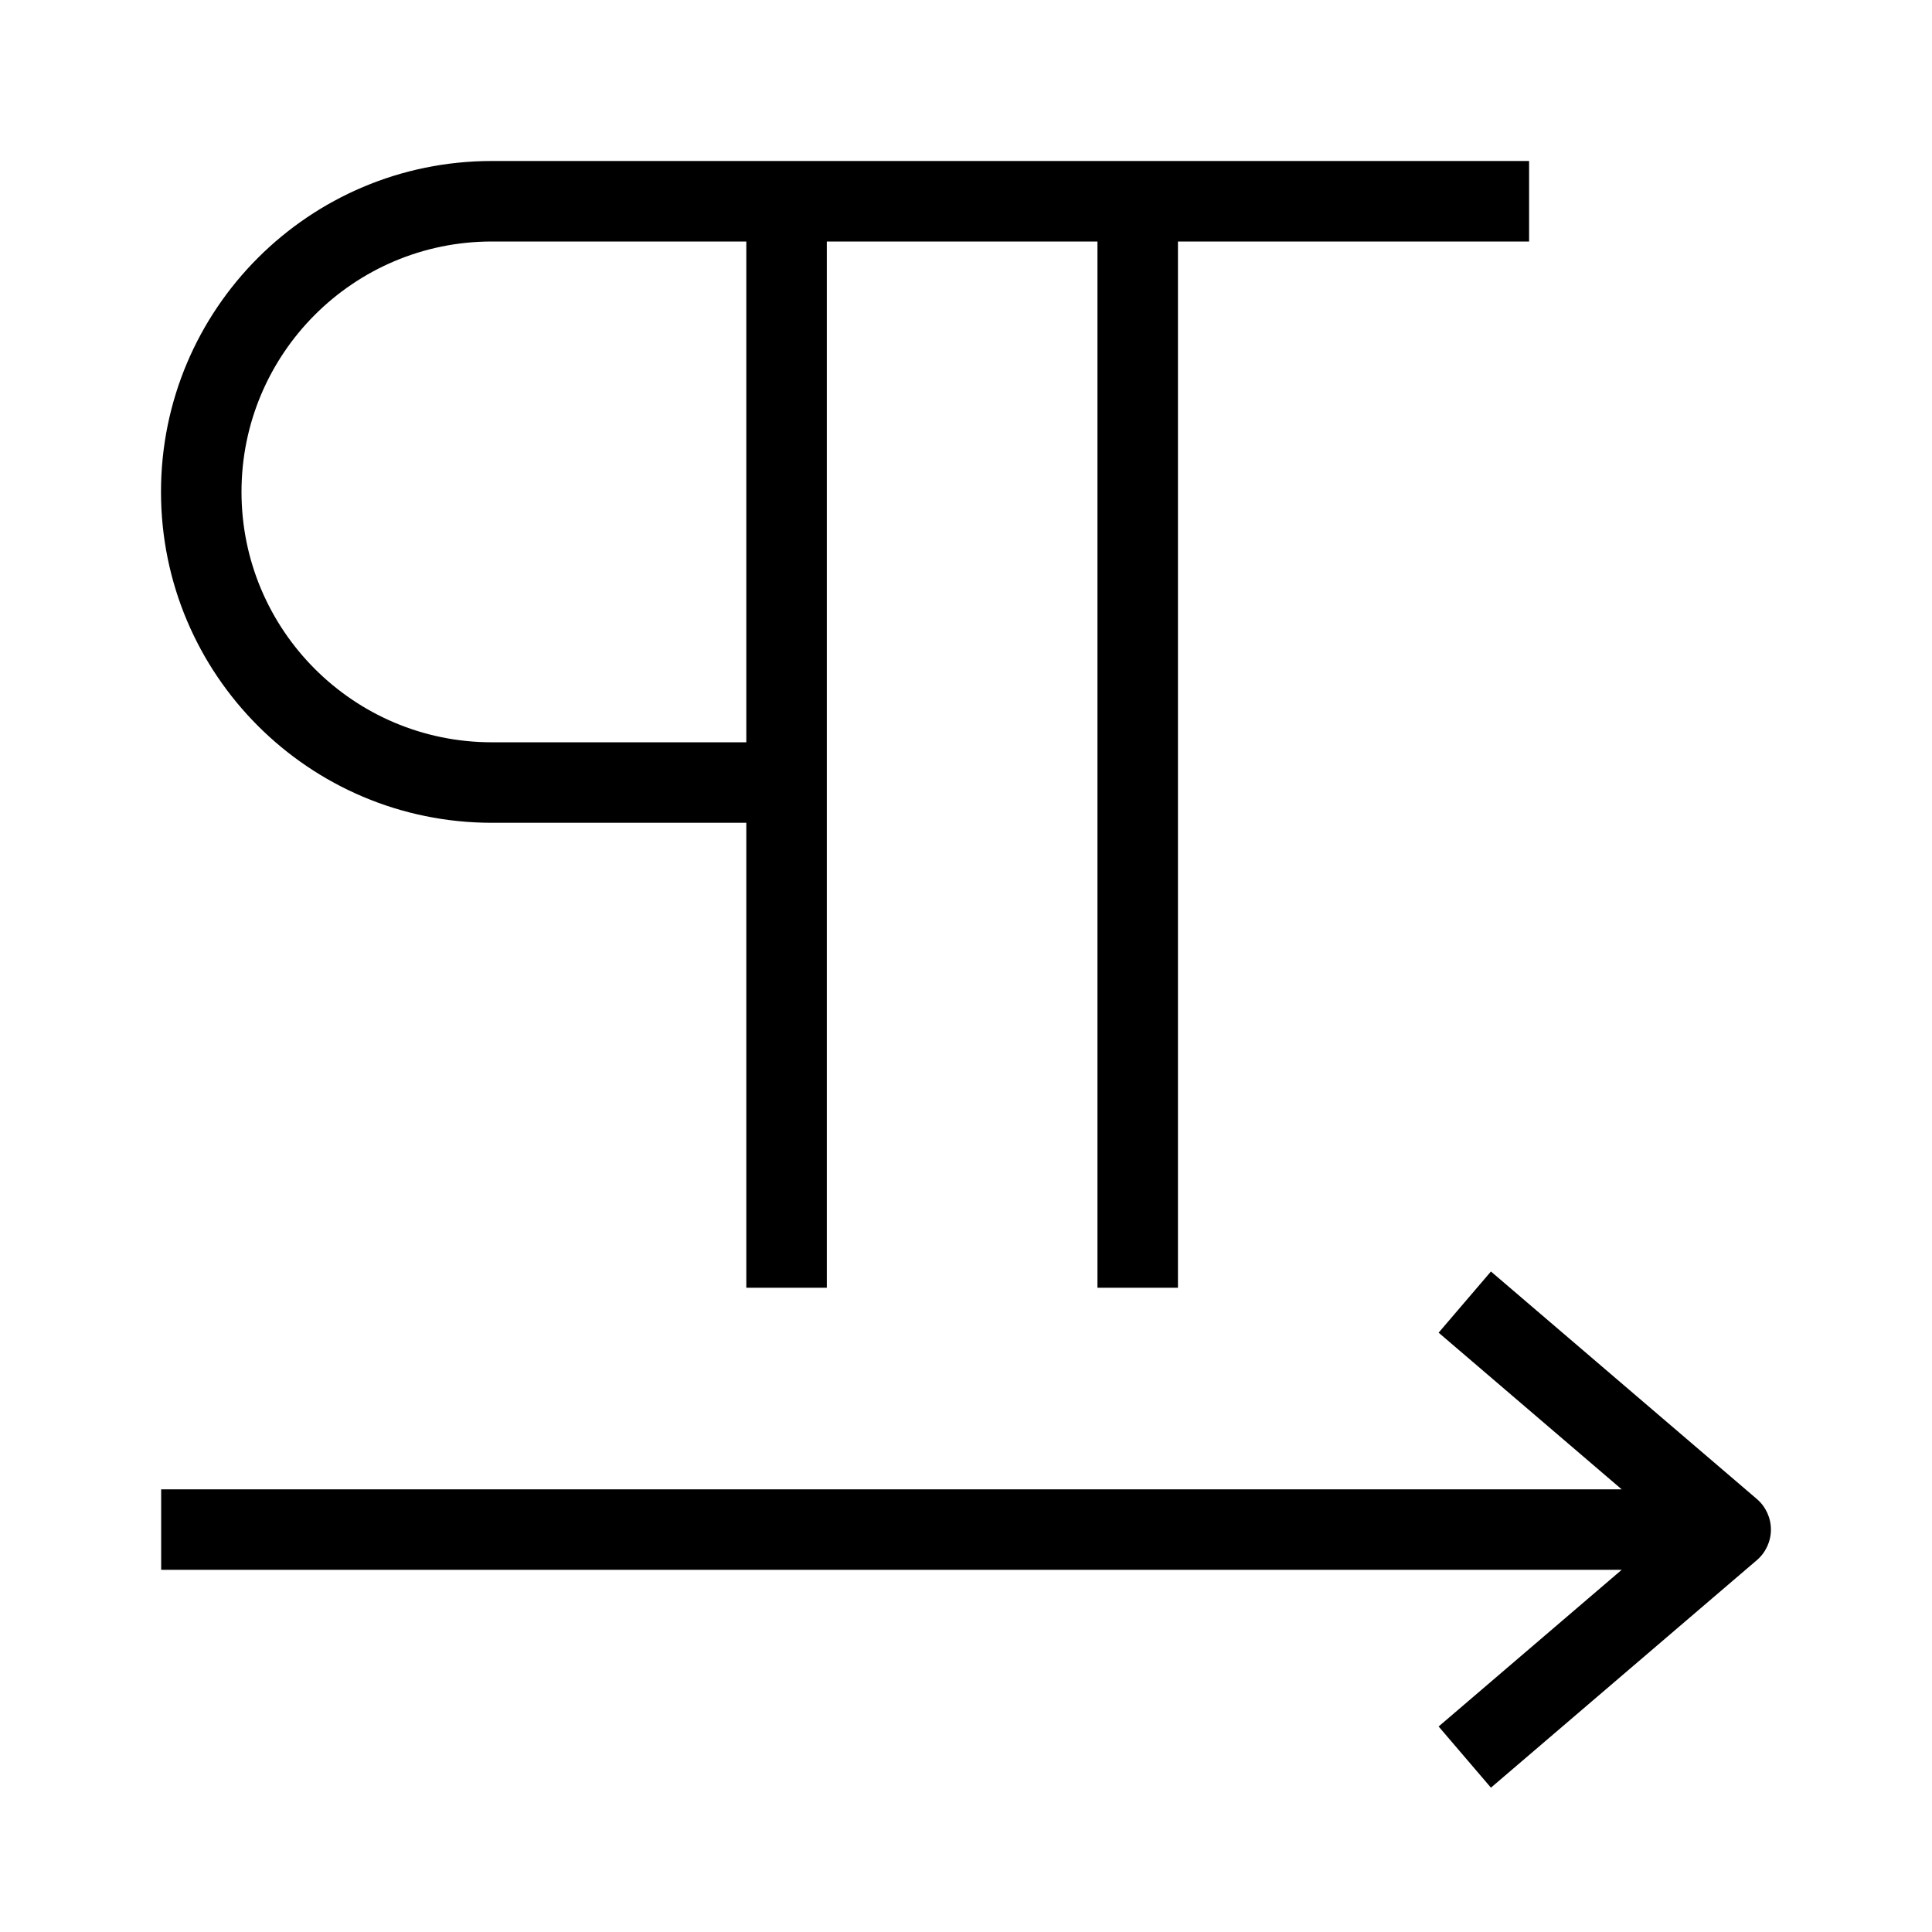
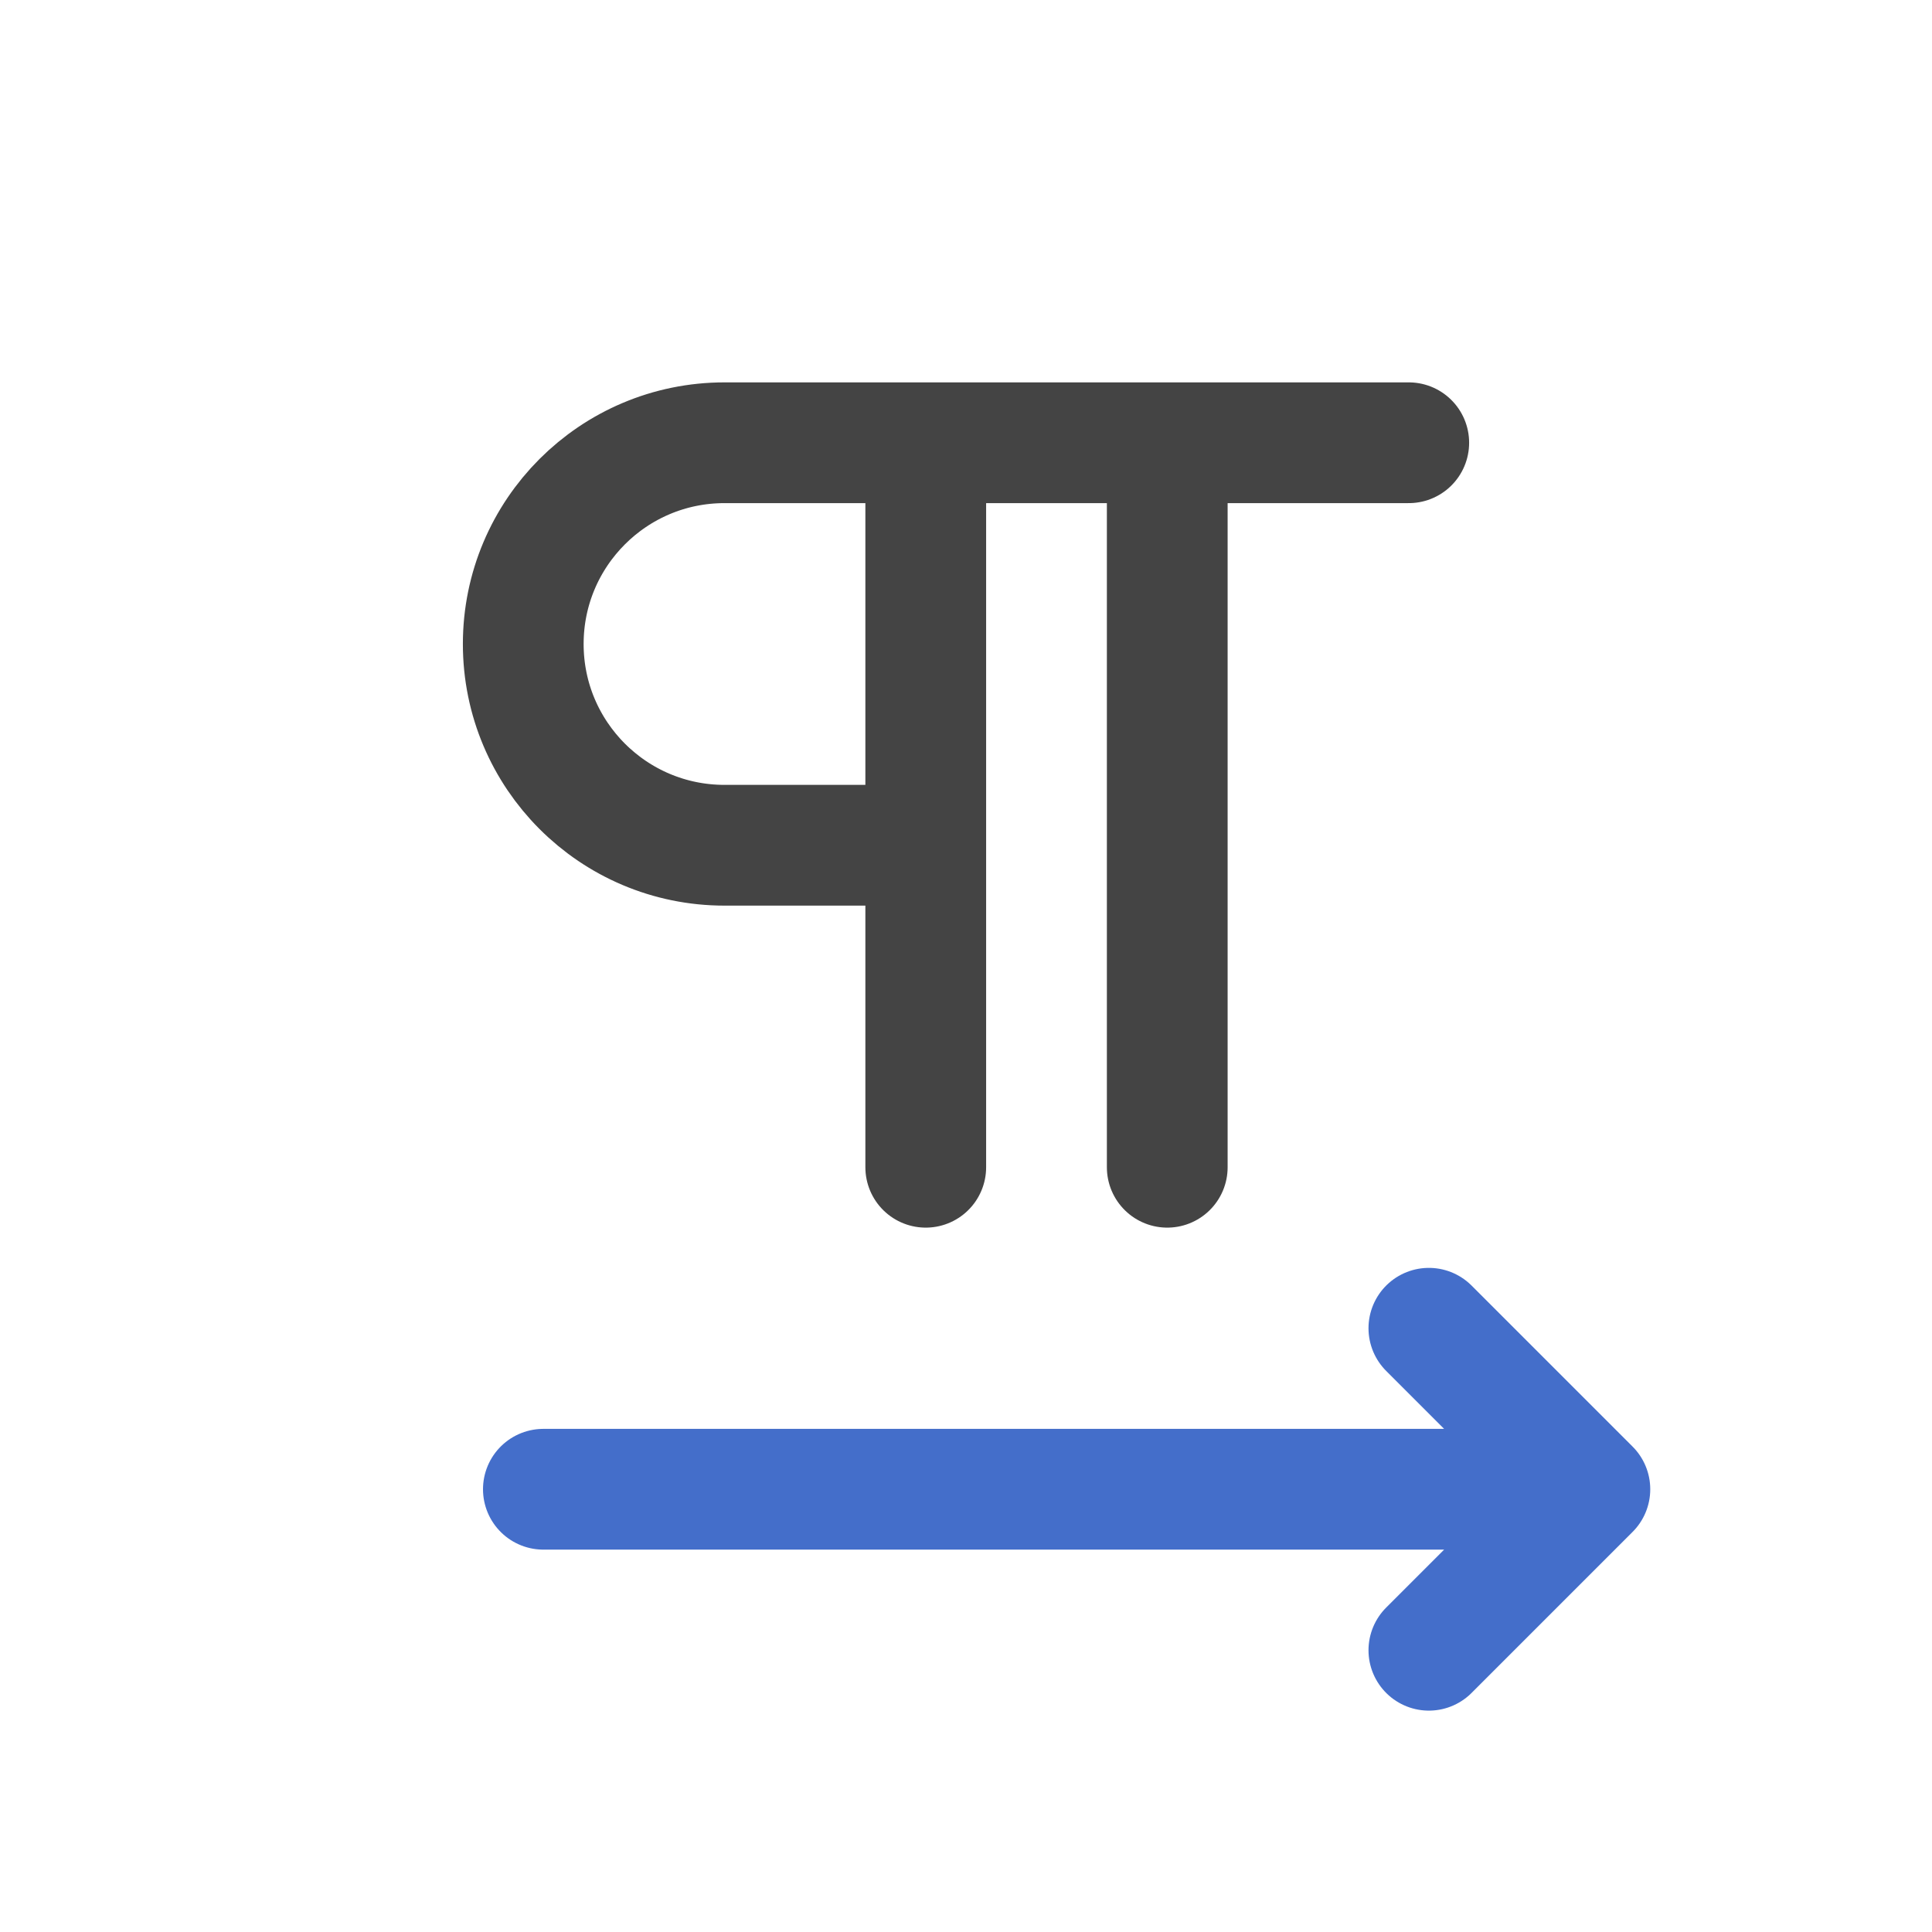
- <svg xmlns="http://www.w3.org/2000/svg" width="24" height="24" viewBox="0 0 24 24">
-   <path d="M18.901 16.12L21.824 18.621C21.935 18.716 21.999 18.855 21.999 19.001C21.999 19.147 21.935 19.286 21.824 19.381L18.901 21.882L18.521 22.207L17.871 21.447L18.251 21.122L20.145 19.501H2.002V18.501H20.145L18.251 16.88L17.871 16.555L18.521 15.795L18.901 16.12ZM18.995 3H14.633V15.997H13.633V3H10.271V15.997H9.271V10.221H6.11C3.84 10.221 2 8.38 2 6.11C2 3.84 3.84 2 6.11 2H18.995V3ZM6.11 3C4.393 3 3 4.393 3 6.11C3 7.828 4.393 9.221 6.11 9.221H9.271V3H6.11Z" />
+ <svg xmlns="http://www.w3.org/2000/svg" width="24" height="24" fill="none" viewBox="0 0 24 24">
+   <g class="icon-text-direction-ltr">
+     <path stroke="#444" stroke-linecap="round" stroke-linejoin="round" stroke-miterlimit="1.414" stroke-width="1.5" d="M11.5 10.5H9a2.5 2.5 0 0 1 0-5h2.5m0 5v-5m0 5v4m0-9h3m0 0h3m-3 0v9" class="icon-stroke-gray-primary" />
+     <path stroke="#446ECA" stroke-linecap="round" stroke-linejoin="round" stroke-width="1.5" d="M6.75 18.5h13m0 0-2-2m2 2-2 2" class="icon-stroke-blue-primary" />
+   </g>
</svg>
